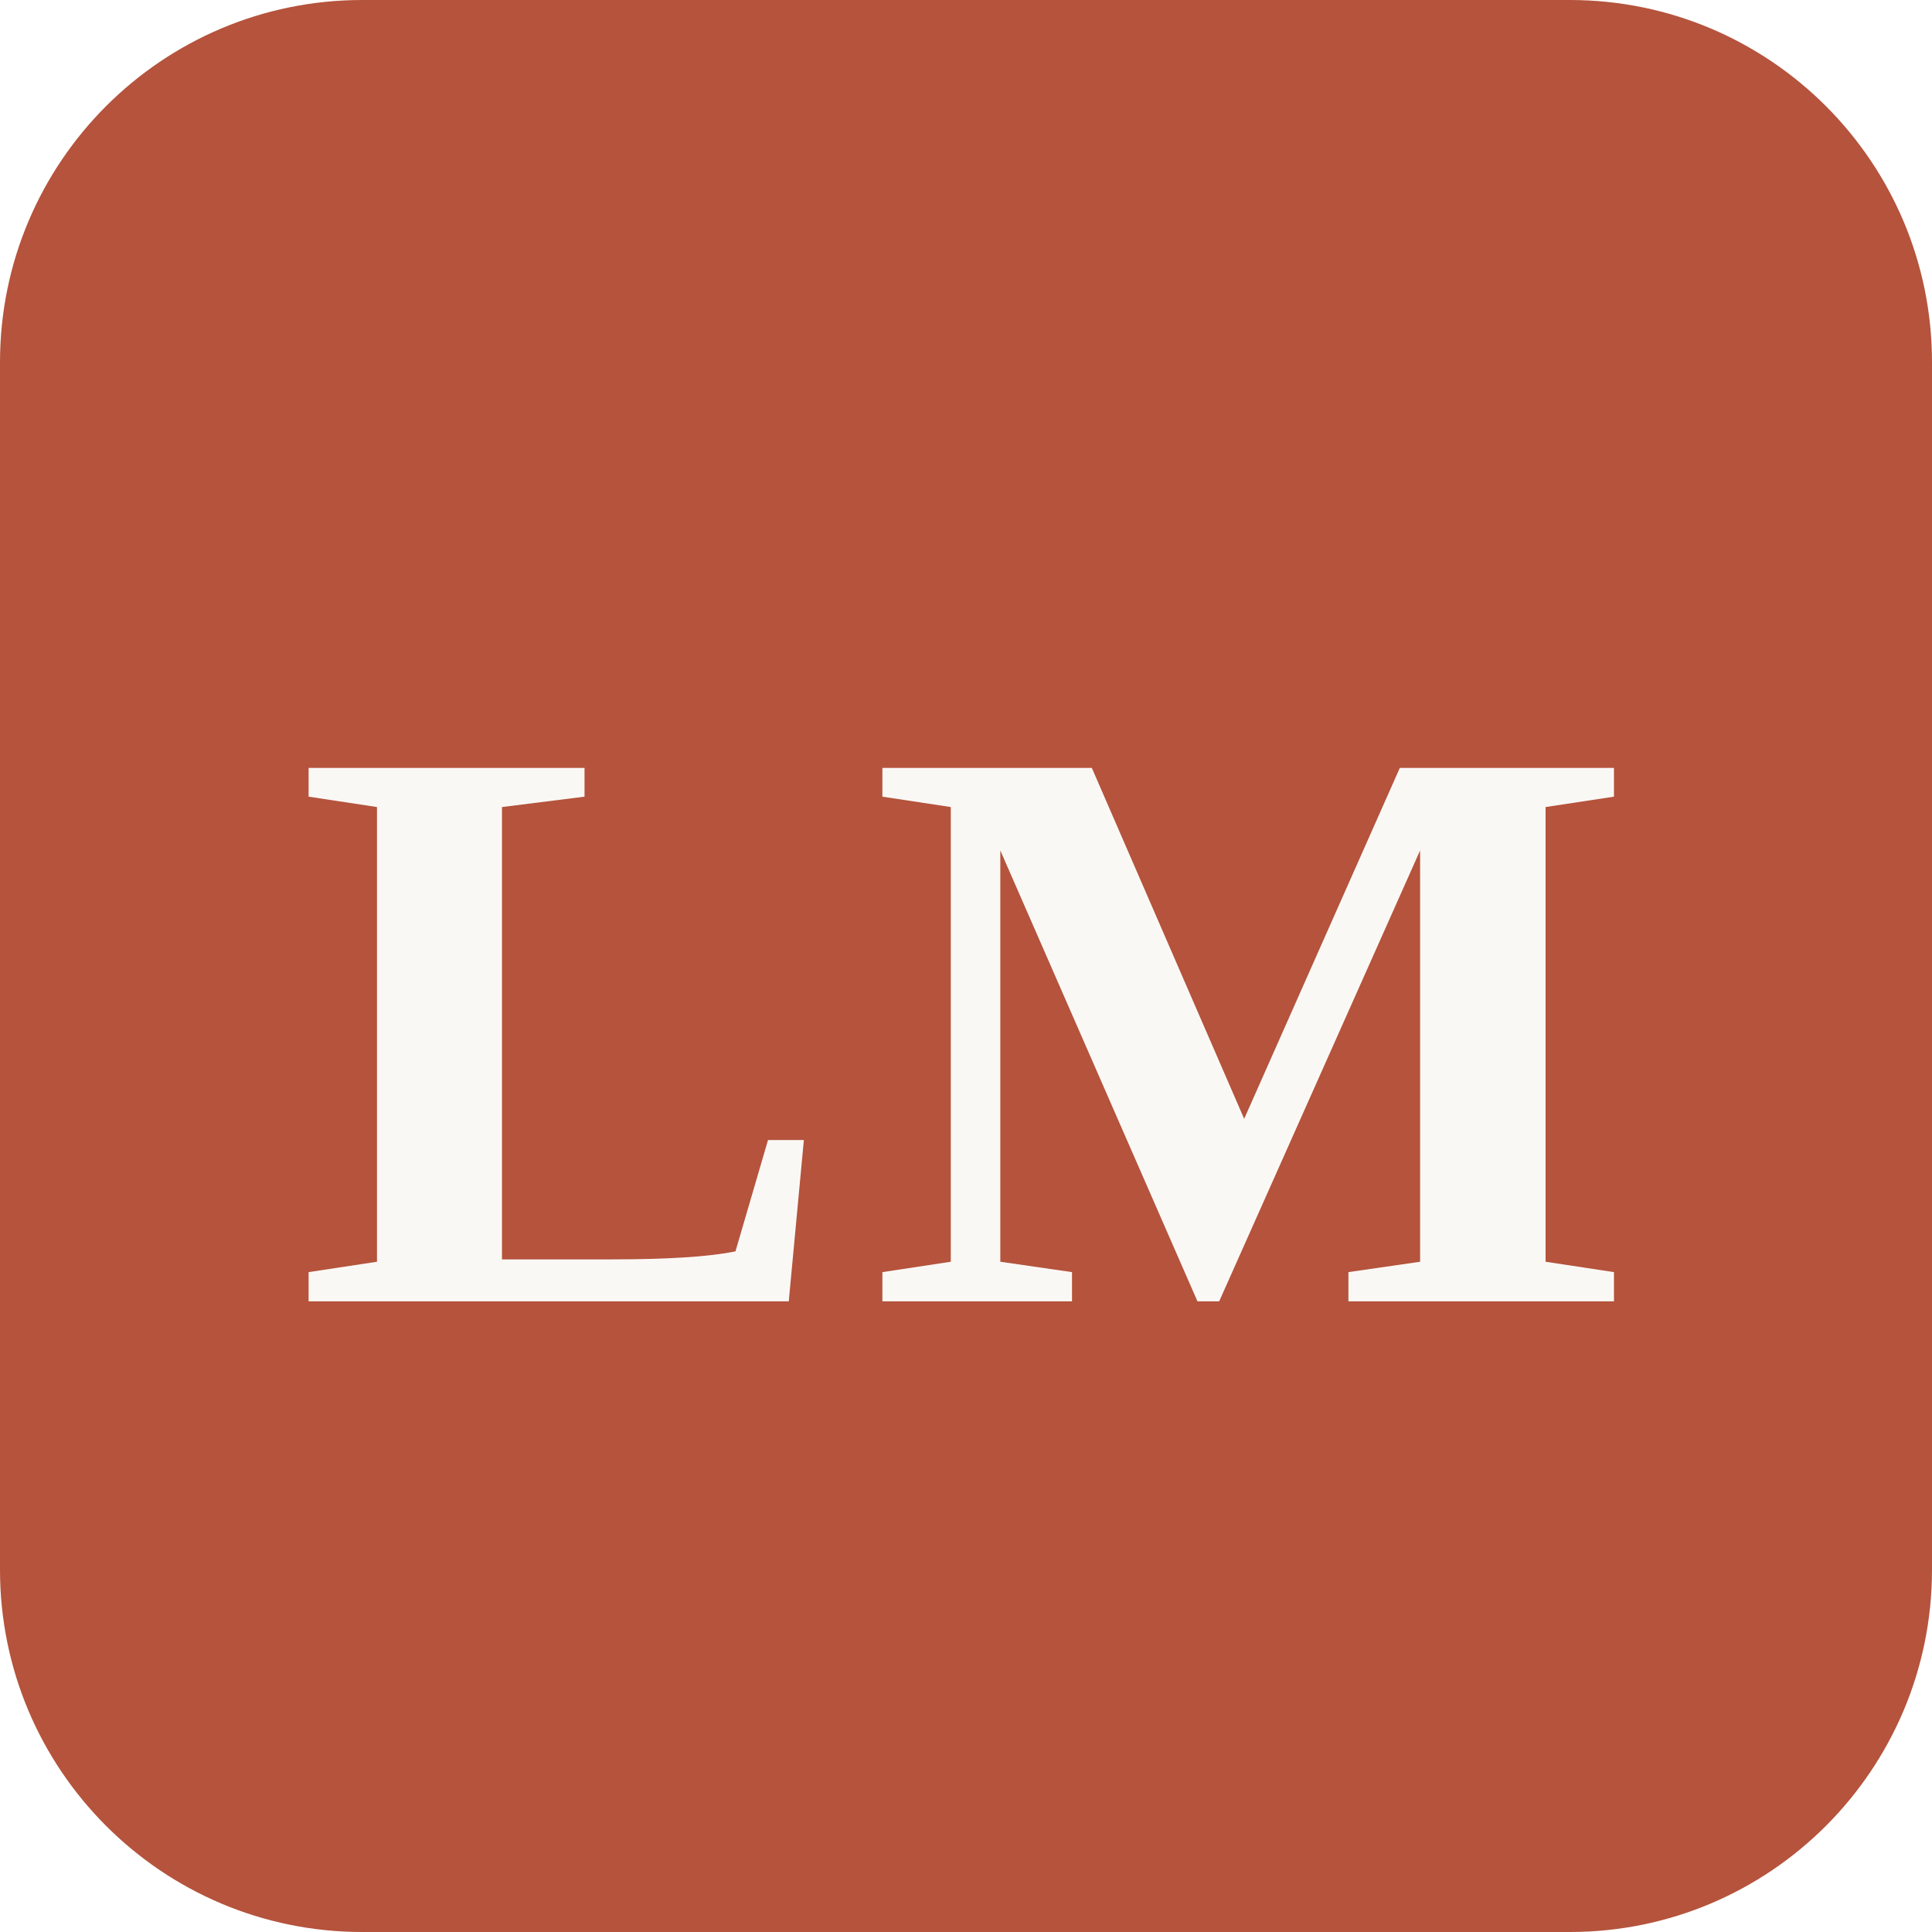
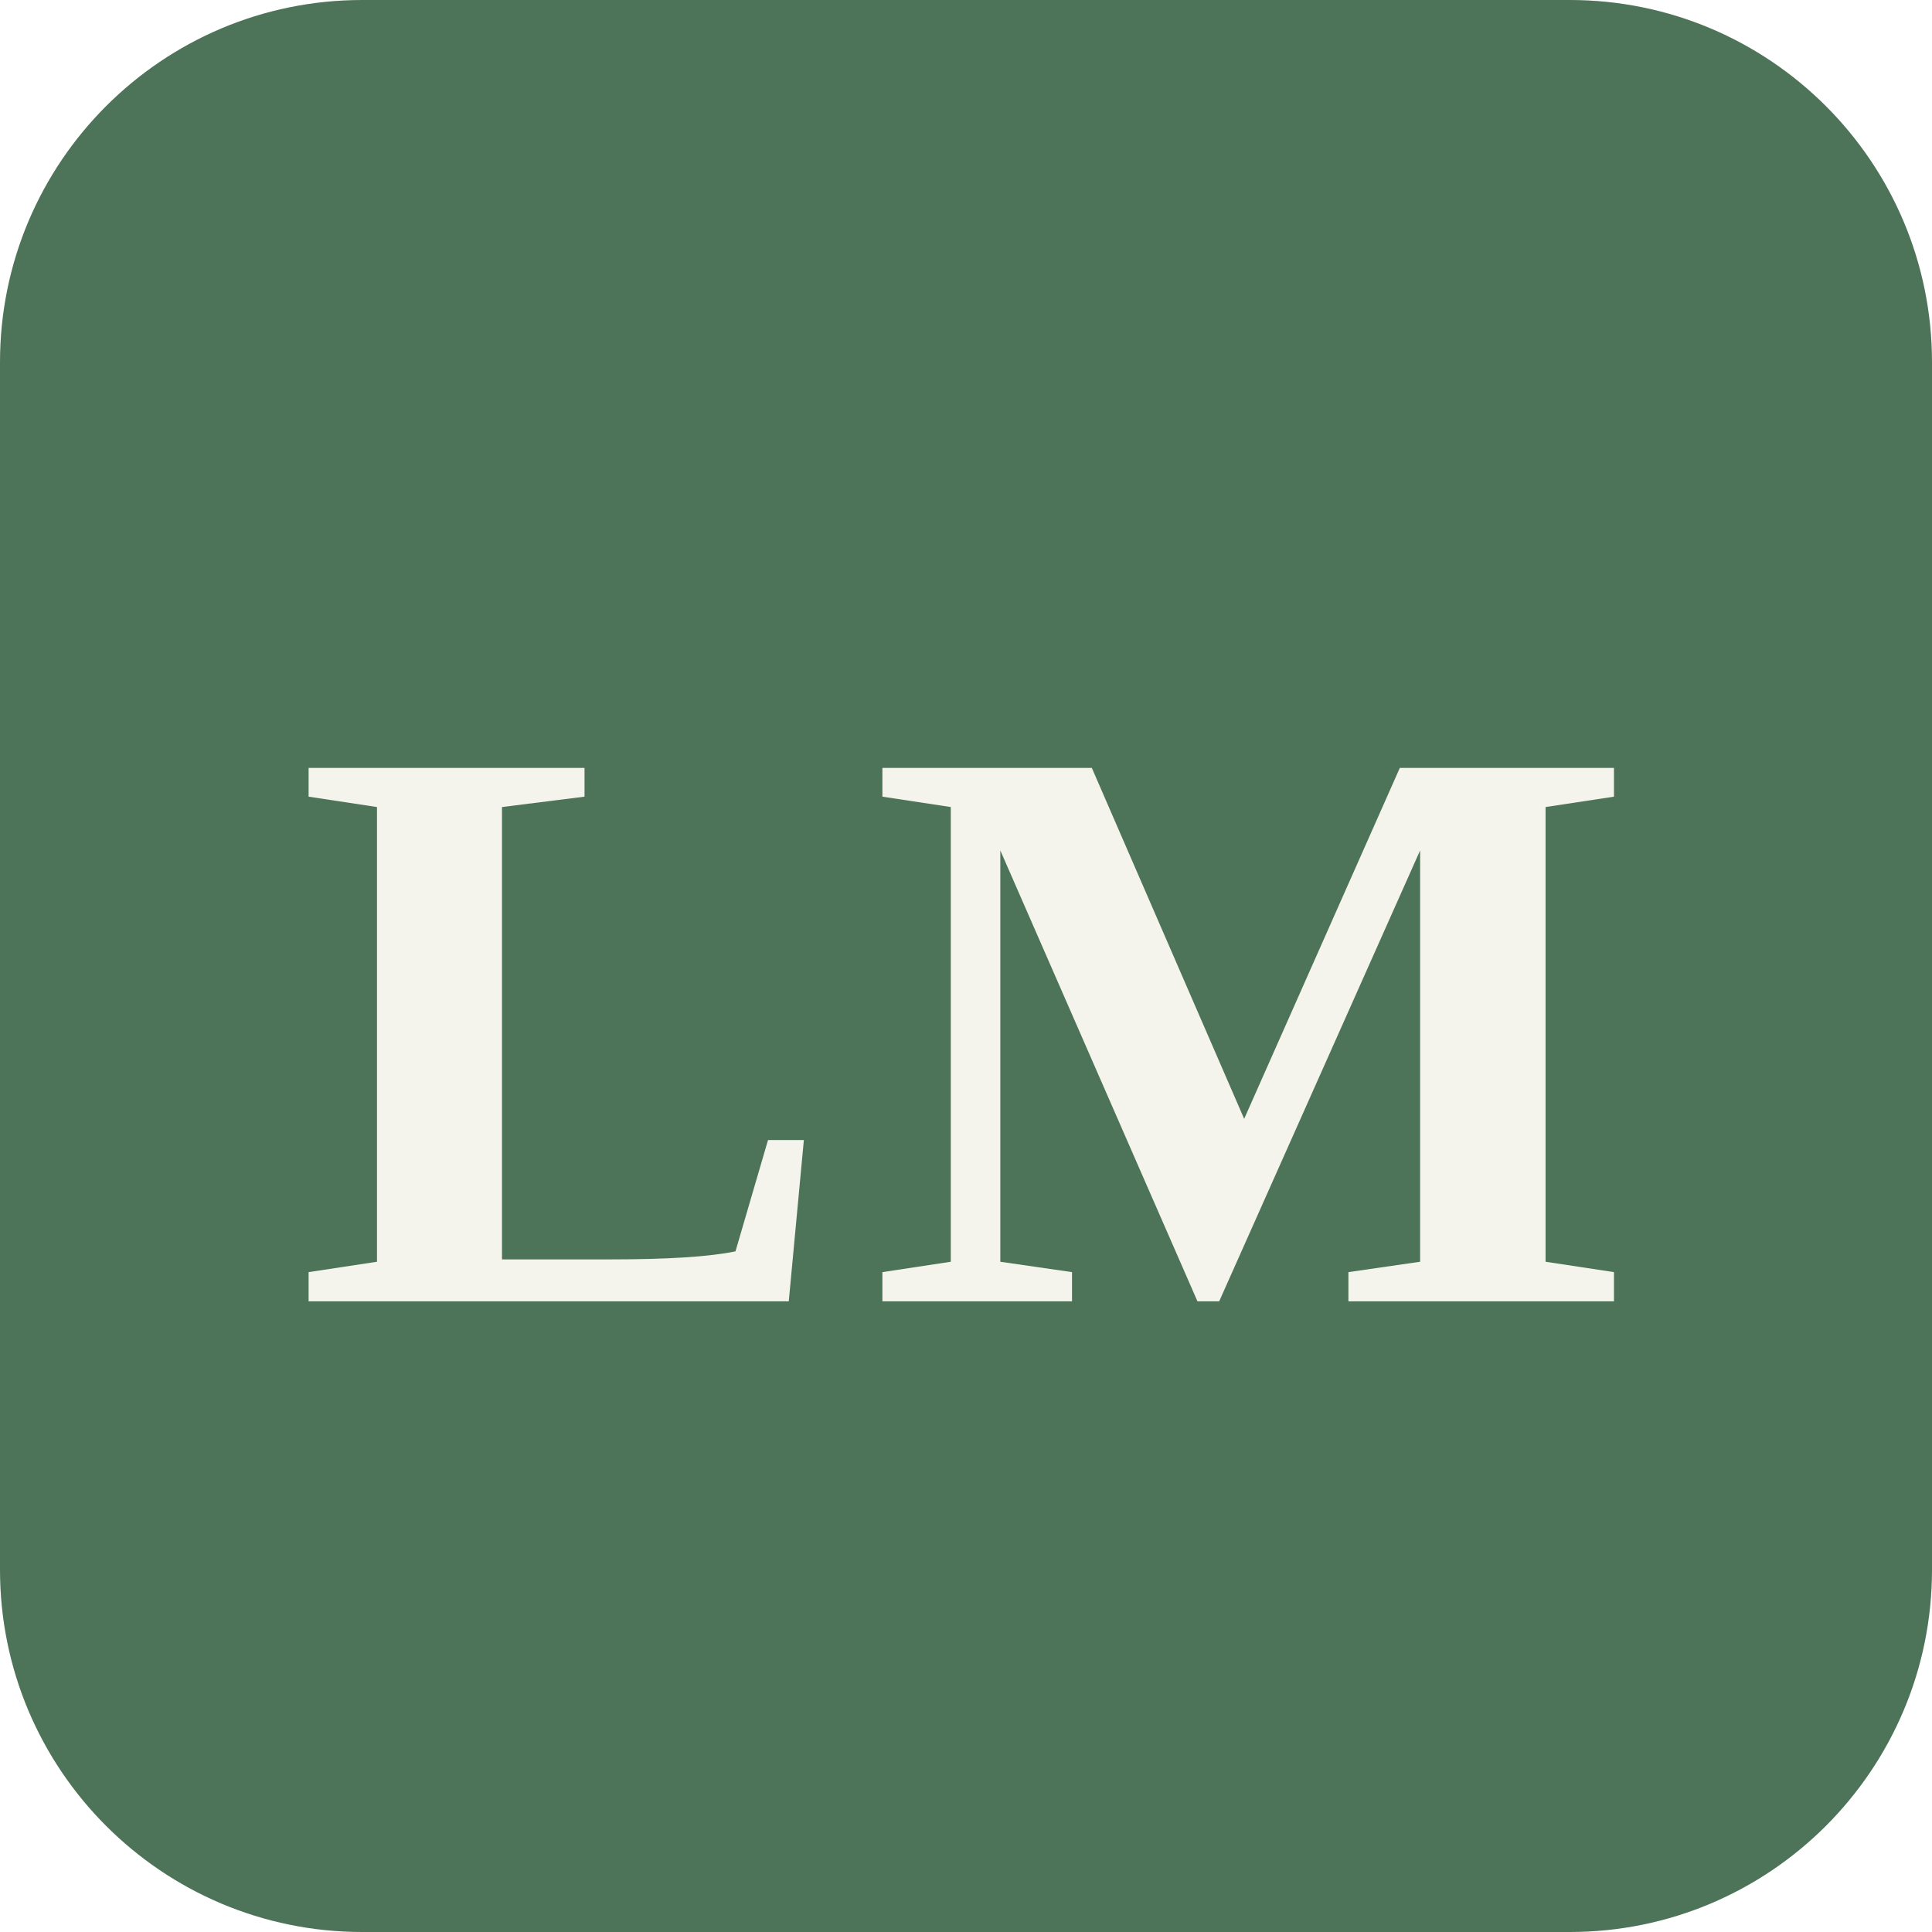
<svg xmlns="http://www.w3.org/2000/svg" width="64" height="64" viewBox="0 0 64 64">
-   <rect width="64" height="64" rx="12" fill="#b5533c" />
-   <text x="32" y="34" font-family="Georgia, 'Times New Roman', serif" font-size="27" font-weight="bold" fill="#faf8f5" text-anchor="middle" dominant-baseline="central" letter-spacing="1">LM</text>
+   <rect width="64" height="64" rx="12" fill="#4d7358" />
+   <text x="32" y="34" font-family="Georgia, 'Times New Roman', serif" font-size="27" font-weight="bold" fill="#f4f3ec" text-anchor="middle" dominant-baseline="central" letter-spacing="1">LM</text>
</svg>
